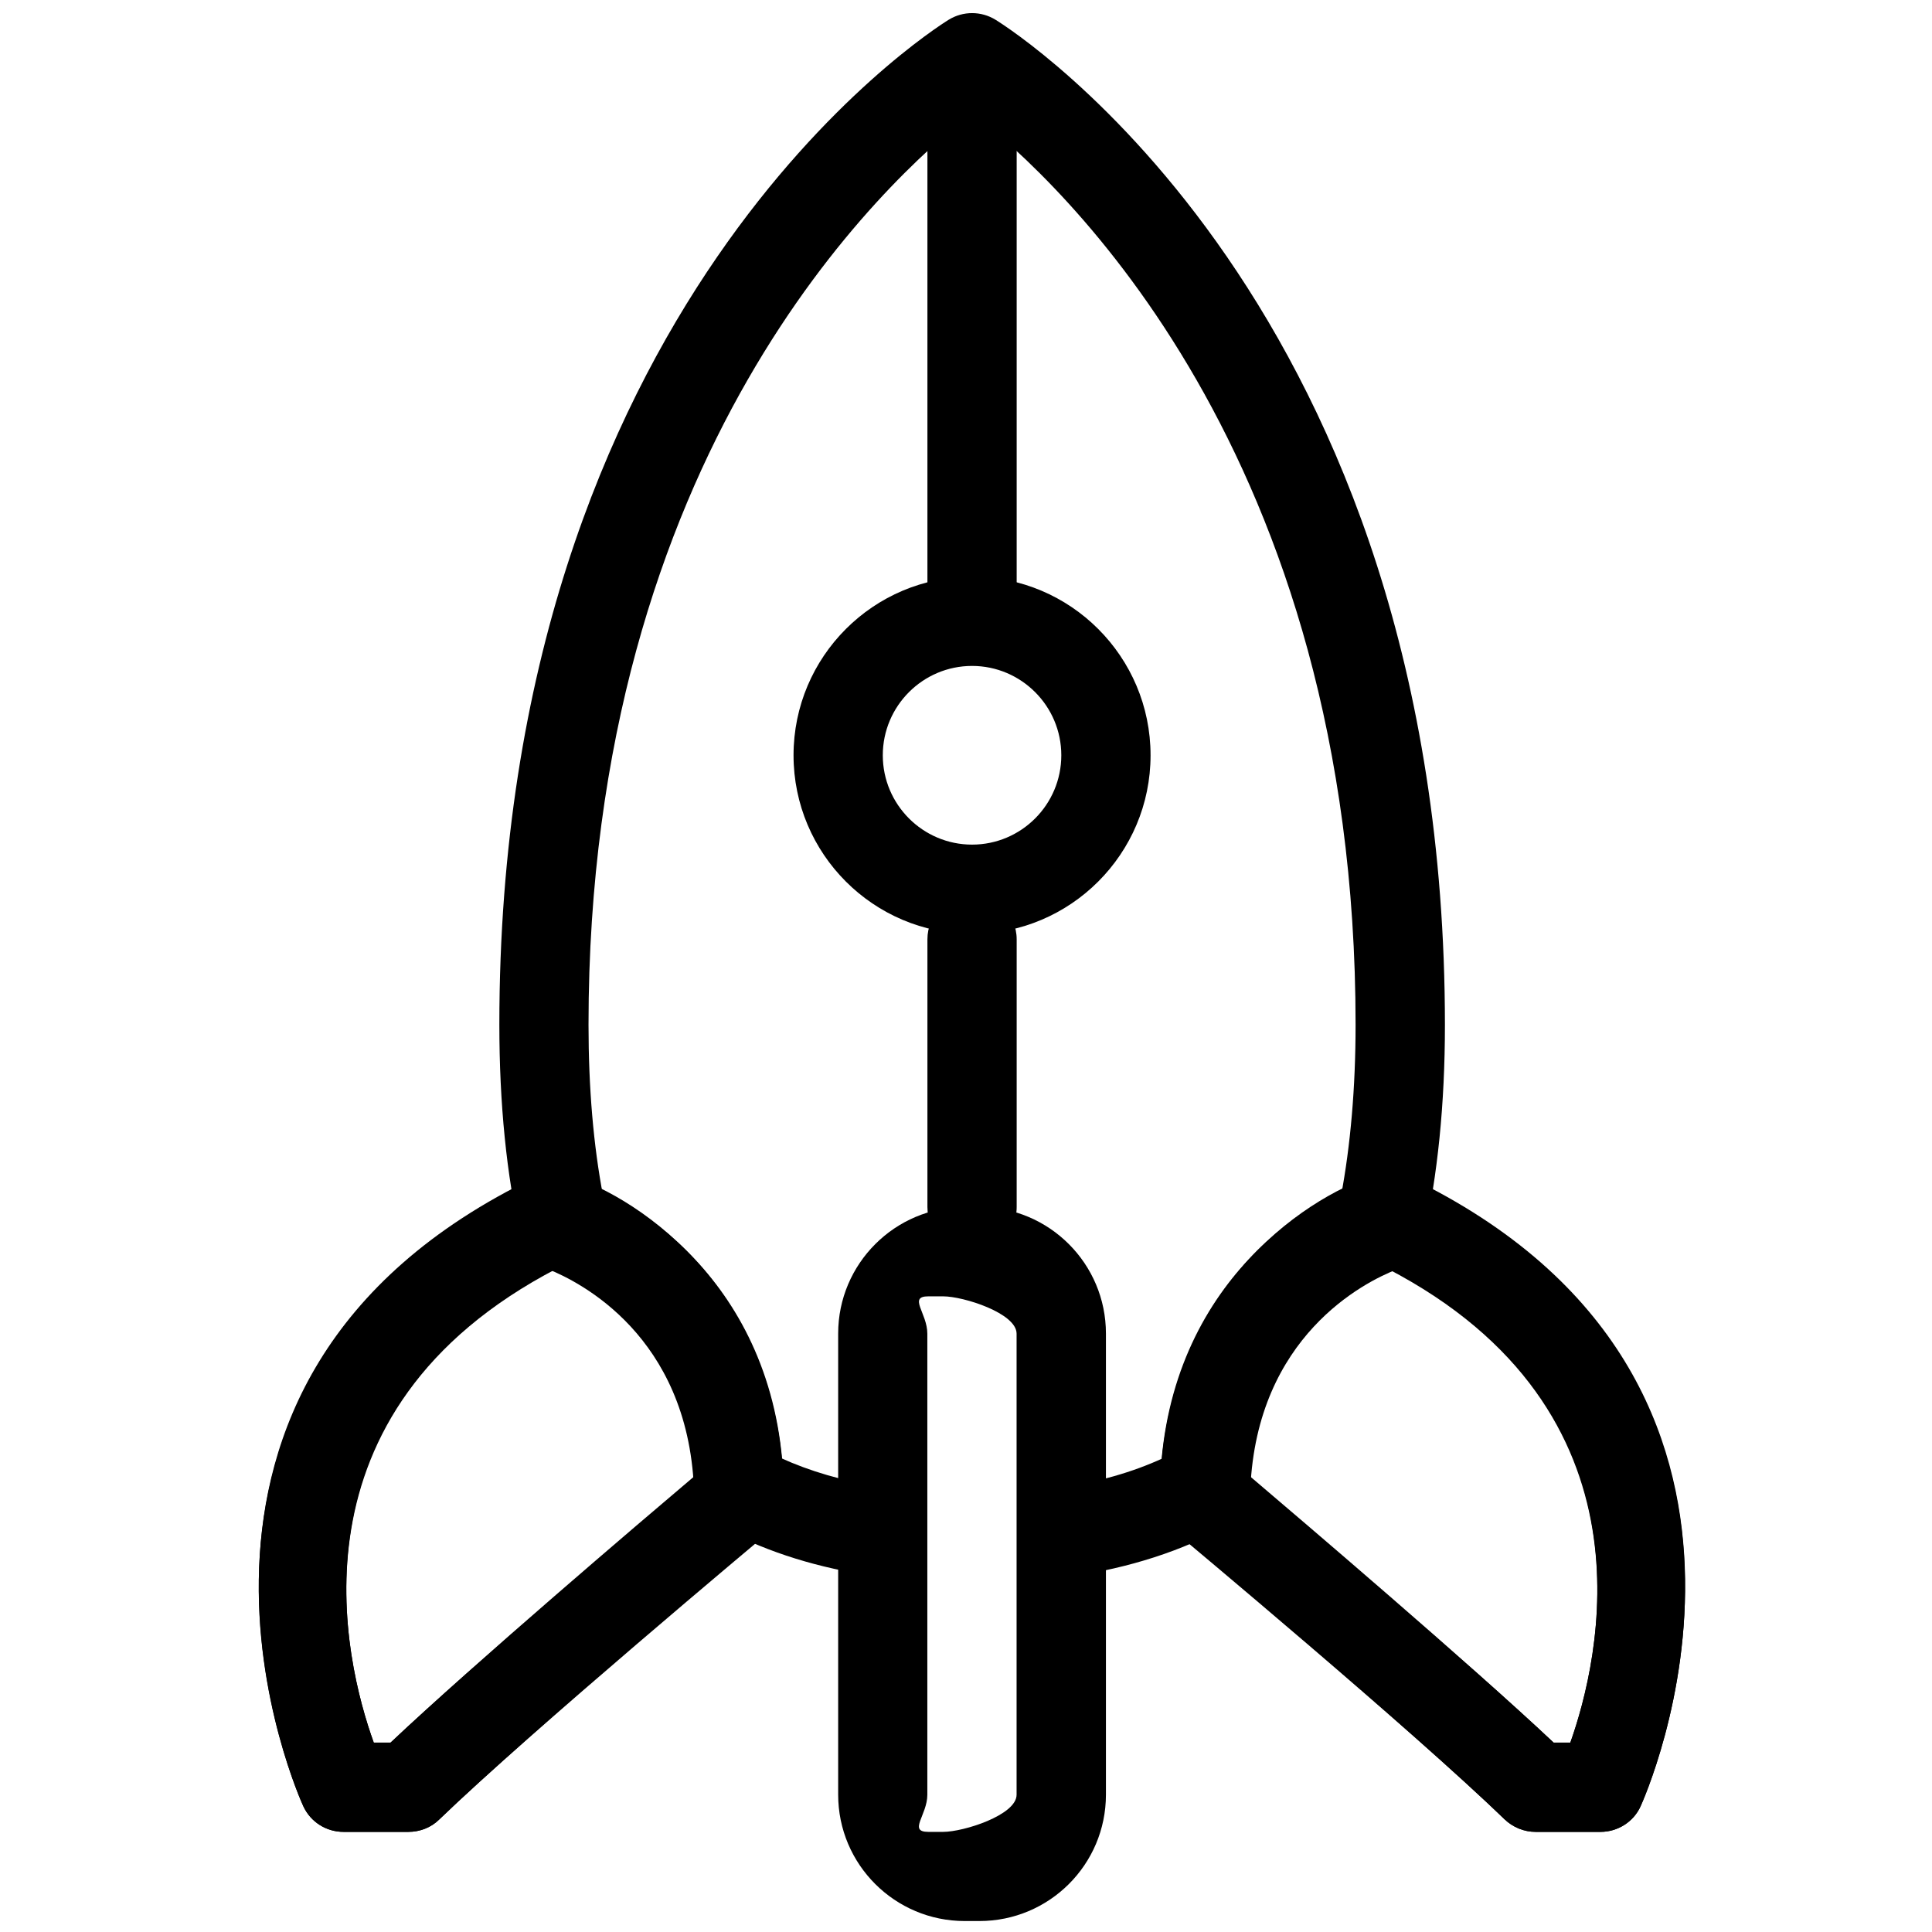
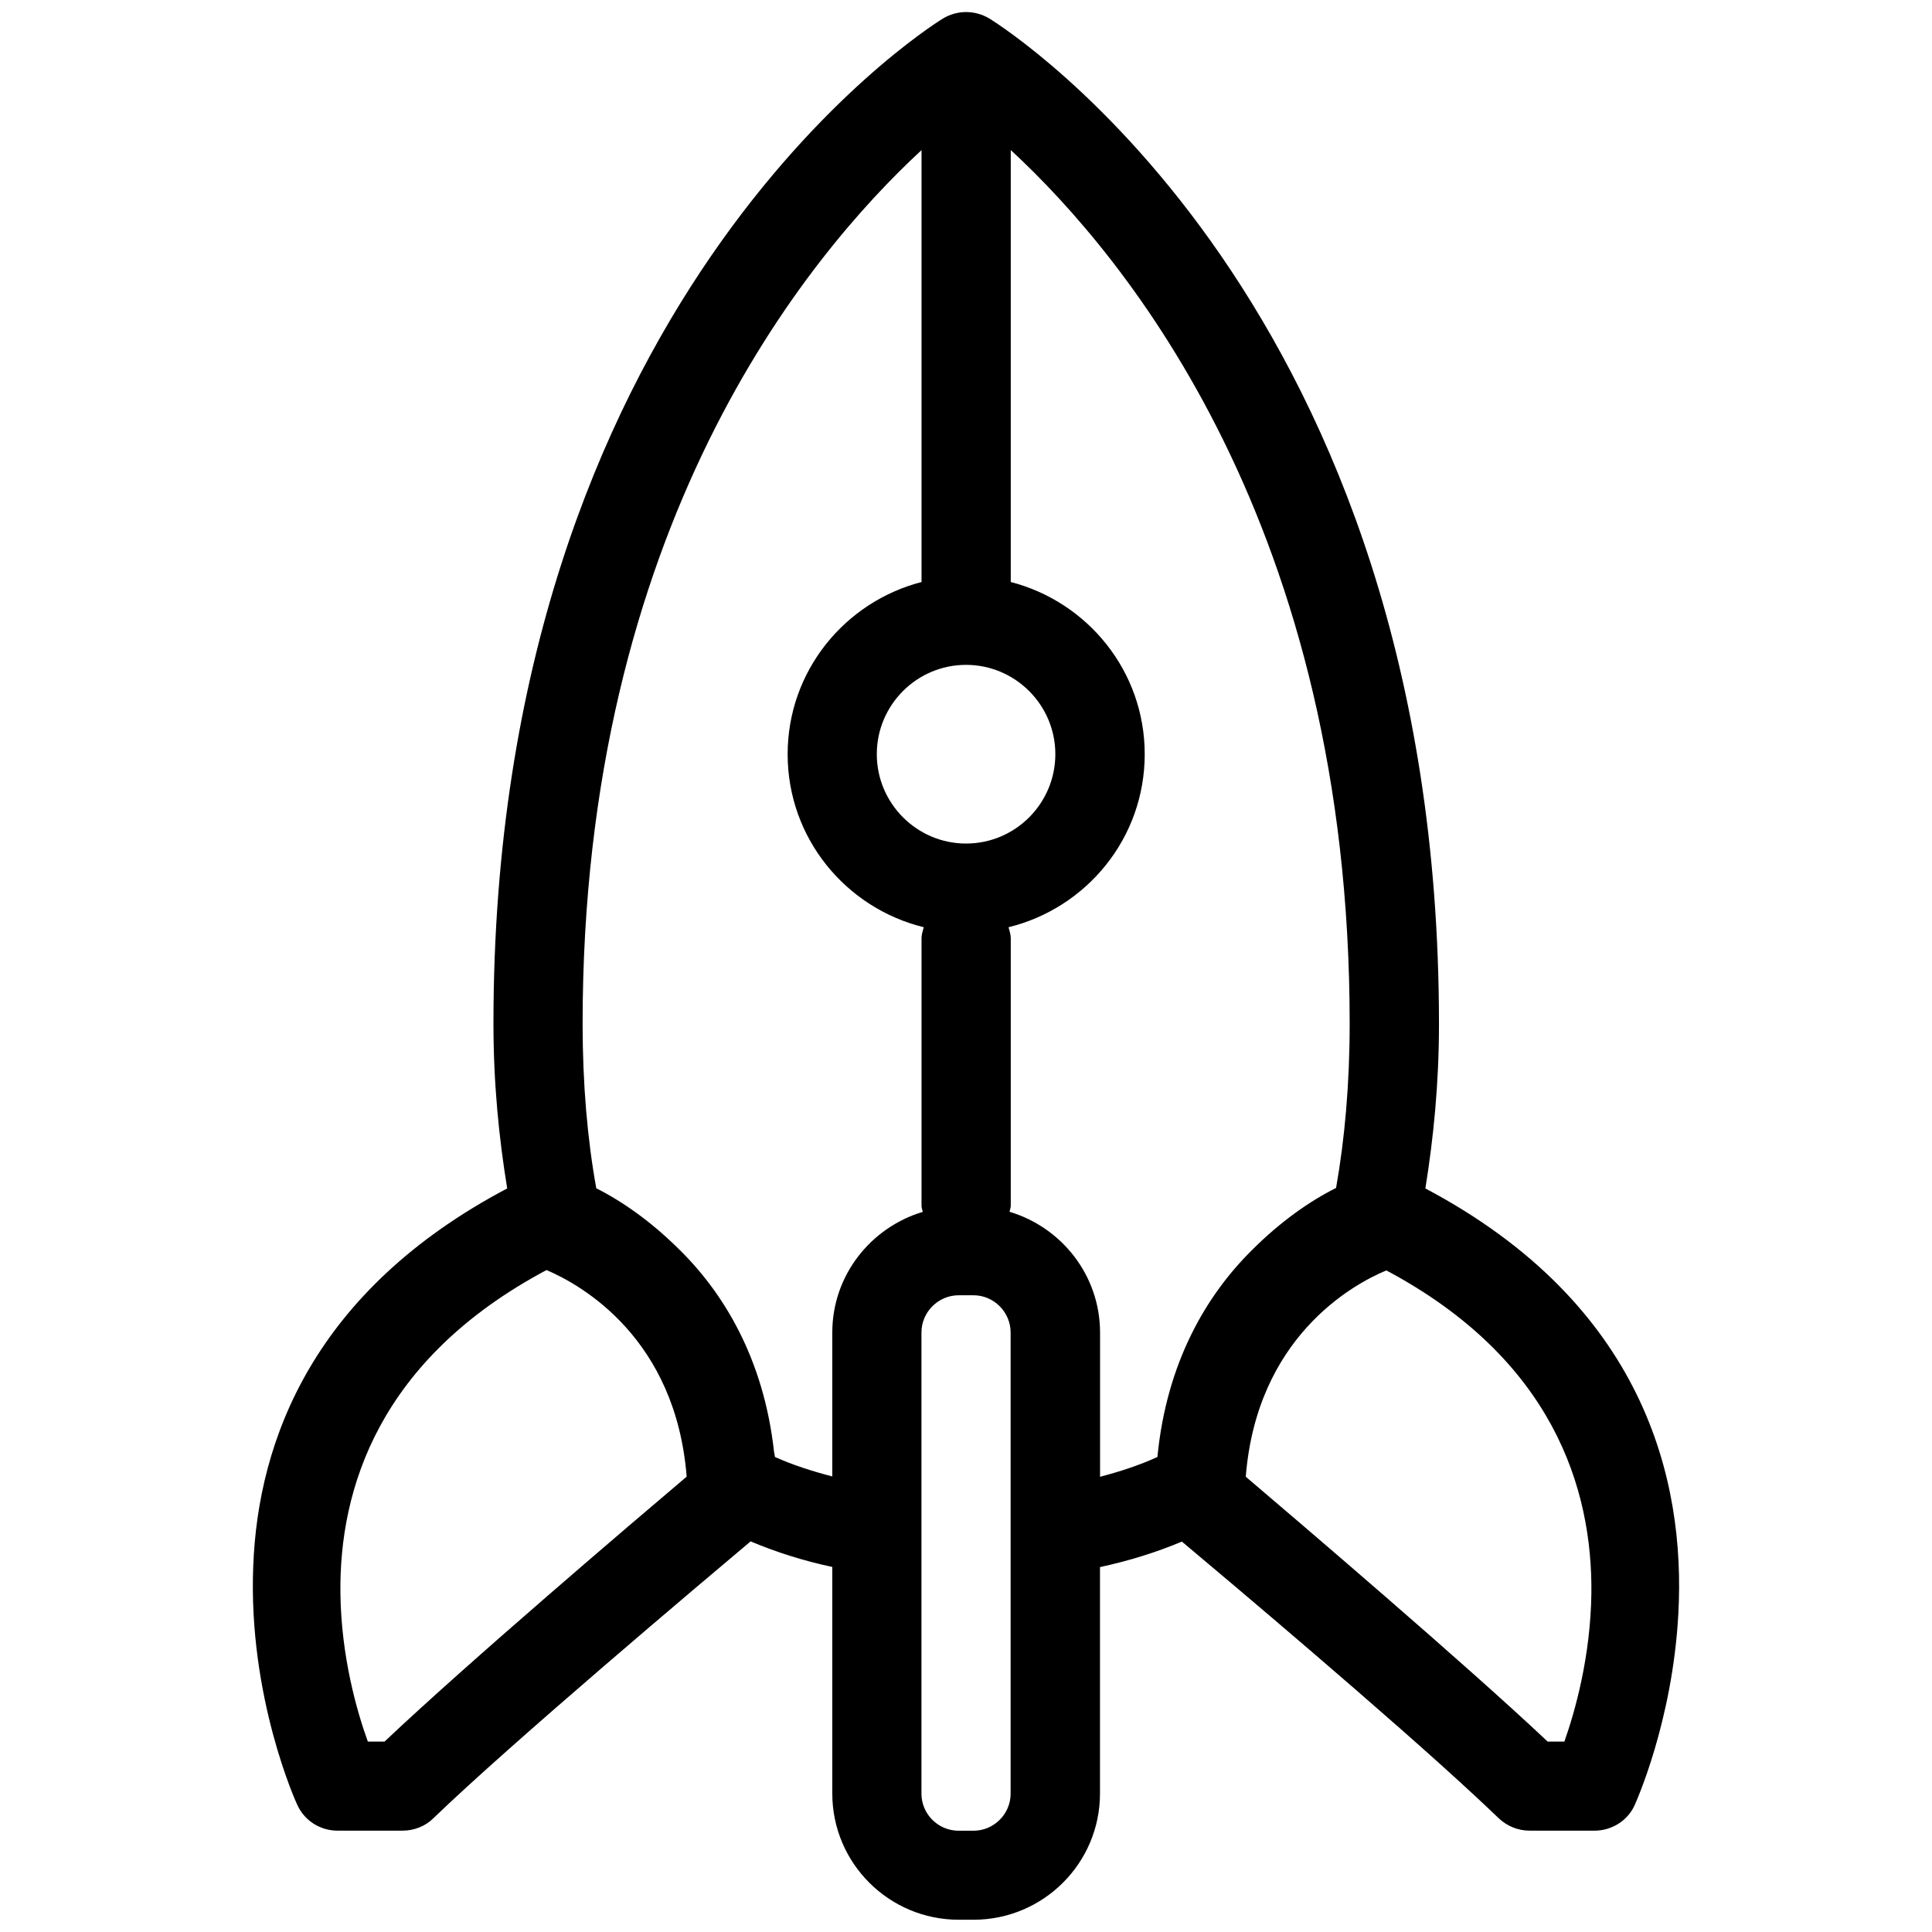
- <svg xmlns="http://www.w3.org/2000/svg" version="1.1" id="Calque_1" x="0px" y="0px" width="27.129px" height="27.129px" viewBox="8.269 4.582 27.129 27.129" enable-background="new 8.269 4.582 27.129 27.129" xml:space="preserve">
-   <defs id="defs3327" />
-   <g transform="matrix(1.253322,0,0,1.253322,1.629668,0.9297183)" id="g7403">
-     <g id="g7405">
-       <g id="g7407">
-         <path d="m 16.452,3.136 c -0.162,-0.1 -0.365,-0.1 -0.527,0 -0.204,0.127 -5.033,3.204 -5.033,11.257 0,0.885 0.08,1.688 0.24,2.385 0.035,0.16 0.15,0.293 0.303,0.354 0.365,0.146 1.562,0.75 1.637,2.455 0.008,0.174 0.104,0.331 0.256,0.415 0.48,0.268 1.037,0.454 1.652,0.553 0.271,0.041 0.528,-0.143 0.574,-0.414 0.043,-0.271 -0.144,-0.529 -0.416,-0.574 -0.4,-0.062 -0.767,-0.17 -1.091,-0.317 -0.168,-1.515 -1.082,-2.479 -1.992,-2.933 -0.109,-0.568 -0.164,-1.215 -0.164,-1.922 0,-6.408 3.324,-9.459 4.297,-10.215 0.974,0.756 4.297,3.809 4.297,10.215 0,0.707 -0.057,1.354 -0.164,1.922 -0.909,0.451 -1.823,1.418 -1.991,2.933 -0.347,0.16 -0.735,0.271 -1.183,0.334 -0.008,0.001 -0.016,0.007 -0.021,0.008 0,0.468 0,0.703 0,0.972 0.031,0.006 0.061,0.018 0.094,0.018 0.023,0 0.047,-0.002 0.072,-0.005 0.66,-0.097 1.252,-0.287 1.758,-0.569 0.15,-0.085 0.248,-0.24 0.256,-0.415 0.074,-1.705 1.271,-2.312 1.637,-2.455 0.152,-0.061 0.267,-0.192 0.304,-0.354 0.157,-0.697 0.239,-1.5 0.239,-2.386 C 21.484,6.34 16.657,3.263 16.452,3.136 z" id="path7409" />
-       </g>
-       <g id="g7411">
-         <path d="m 23.229,23.438 h -0.727 c -0.129,0 -0.254,-0.051 -0.348,-0.141 -1.008,-0.977 -3.652,-3.186 -3.68,-3.208 -0.113,-0.095 -0.181,-0.235 -0.181,-0.384 0,-2.273 1.584,-3.368 2.422,-3.63 0.119,-0.036 0.252,-0.029 0.367,0.026 4.758,2.289 2.619,7 2.597,7.047 -0.079,0.178 -0.257,0.29 -0.45,0.29 z m -0.525,-1 h 0.187 c 0.323,-0.914 1.018,-3.736 -2.045,-5.336 -0.419,0.193 -1.449,0.83 -1.541,2.377 0.593,0.5 2.451,2.067 3.399,2.959 z" id="path7413" />
-       </g>
-       <g id="g7415">
-         <path d="M 9.872,23.438 H 9.147 c -0.193,0 -0.369,-0.11 -0.451,-0.287 -0.023,-0.047 -2.162,-4.76 2.596,-7.047 0.115,-0.057 0.246,-0.062 0.365,-0.026 0.838,0.262 2.422,1.354 2.422,3.63 0,0.146 -0.063,0.289 -0.181,0.384 -0.024,0.021 -2.669,2.232 -3.68,3.208 -0.09,0.089 -0.215,0.138 -0.346,0.138 z m -0.387,-1 h 0.188 c 0.947,-0.893 2.803,-2.459 3.4,-2.959 -0.094,-1.547 -1.121,-2.182 -1.541,-2.377 -3.076,1.606 -2.375,4.425 -2.047,5.336 z" id="path7417" />
-       </g>
-       <g id="g7419">
-         <g id="g7421">
-           <path d="m 23.229,23.438 h -0.727 c -0.129,0 -0.254,-0.051 -0.348,-0.141 -1.01,-0.977 -3.654,-3.212 -3.682,-3.234 -0.111,-0.095 -0.179,-0.232 -0.179,-0.381 0,-2.279 1.592,-3.341 2.435,-3.584 0.117,-0.033 0.244,-0.022 0.354,0.03 4.758,2.289 2.617,6.976 2.597,7.022 -0.079,0.177 -0.259,0.288 -0.45,0.288 z m -0.525,-1 h 0.187 c 0.323,-0.908 1.018,-3.717 -2.052,-5.312 -0.412,0.184 -1.442,0.789 -1.534,2.331 0.591,0.503 2.451,2.087 3.399,2.981 z" id="path7423" />
-         </g>
-         <g id="g7425">
-           <path d="M 9.872,23.438 H 9.147 c -0.193,0 -0.369,-0.109 -0.451,-0.287 -0.023,-0.047 -2.164,-4.731 2.596,-7.021 0.111,-0.055 0.236,-0.063 0.355,-0.028 0.842,0.241 2.432,1.303 2.432,3.582 0,0.146 -0.063,0.287 -0.177,0.383 -0.026,0.021 -2.673,2.258 -3.684,3.232 -0.09,0.09 -0.215,0.139 -0.346,0.139 z m -0.387,-1 h 0.188 c 0.947,-0.895 2.807,-2.479 3.4,-2.981 -0.092,-1.541 -1.121,-2.146 -1.535,-2.331 -3.082,1.603 -2.381,4.405 -2.053,5.312 z" id="path7427" />
-         </g>
-       </g>
-     </g>
-     <g id="g7429">
-       <path d="m 16.188,13.377 c -1.104,0 -2,-0.897 -2,-2.001 0,-1.104 0.896,-2.001 2,-2.001 1.104,0 2,0.897 2,2.001 0,1.104 -0.896,2.001 -2,2.001 z m 0,-3.002 c -0.551,0 -1,0.449 -1,1.001 0,0.552 0.449,1.001 1,1.001 0.552,0 1,-0.449 1,-1.001 0,-0.552 -0.449,-1.001 -1,-1.001 z" id="path7431" />
-     </g>
-     <g id="g7433">
-       <path d="m 16.188,9.938 c -0.276,0 -0.5,-0.224 -0.5,-0.5 v -5 c 0,-0.276 0.224,-0.5 0.5,-0.5 0.275,0 0.5,0.224 0.5,0.5 v 5 c 0,0.277 -0.224,0.5 -0.5,0.5 z" id="path7435" />
-     </g>
-     <g id="g7437">
-       <path d="m 16.188,16.938 c -0.276,0 -0.5,-0.224 -0.5,-0.5 v -3 c 0,-0.275 0.224,-0.5 0.5,-0.5 0.275,0 0.5,0.224 0.5,0.5 v 3 c 0,0.277 -0.224,0.5 -0.5,0.5 z" id="path7439" />
-     </g>
-     <g id="g7441">
-       <path d="m 17.688,23.021 c 0,0.783 -0.635,1.416 -1.418,1.416 h -0.164 c -0.782,0 -1.418,-0.633 -1.418,-1.416 v -5.166 c 0,-0.782 0.636,-1.418 1.418,-1.418 h 0.164 c 0.783,0 1.418,0.636 1.418,1.418 v 5.166 z m -1.99,-5.583 c -0.229,0 -0.011,0.188 -0.011,0.418 v 5.166 c 0,0.229 -0.219,0.416 0.011,0.416 h 0.166 c 0.229,0 0.823,-0.188 0.823,-0.416 v -5.166 c 0,-0.229 -0.594,-0.418 -0.823,-0.418 h -0.166 z" id="path7443" />
-     </g>
-   </g>
+ <svg xmlns="http://www.w3.org/2000/svg" version="1.1" id="Calque_1" x="0px" y="0px" width="27.129px" height="27.129px" viewBox="0 0 27.129 27.129" enable-background="new 0 0 27.129 27.129" xml:space="preserve">
+   <path d="M20.015,16.688c0.114-0.709,0.191-1.468,0.191-2.311C20.204,4.279,14.153,0.422,13.897,0.263  c-0.203-0.125-0.458-0.125-0.661,0C12.98,0.422,6.929,4.279,6.929,14.371c0,0.844,0.077,1.605,0.193,2.317  c-2.717,1.435-3.499,3.529-3.566,5.303c-0.074,1.839,0.605,3.327,0.62,3.356c0.103,0.223,0.324,0.359,0.565,0.359H5.65  c0.164,0,0.321-0.061,0.433-0.172c1.108-1.069,3.782-3.322,4.457-3.89c0.358,0.151,0.739,0.272,1.147,0.359v3.181  c0,0.98,0.797,1.773,1.776,1.773h0.206c0.98,0,1.777-0.793,1.777-1.773v-3.179c0.409-0.088,0.792-0.208,1.15-0.358  c0.631,0.528,2.919,2.456,4.143,3.596c0.109,0.102,0.213,0.199,0.304,0.287c0.118,0.113,0.274,0.176,0.437,0.176h0.911  c0.239,0,0.465-0.139,0.563-0.359c0.011-0.025,0.532-1.169,0.613-2.686C23.671,20.773,23.08,18.311,20.015,16.688z M13.565,11.845  c-0.689,0-1.253-0.563-1.253-1.255s0.563-1.254,1.253-1.254c0.691,0,1.254,0.563,1.254,1.254S14.258,11.845,13.565,11.845z   M5.165,24.455c-0.154-0.427-0.373-1.188-0.385-2.079c-0.018-1.468,0.539-3.287,2.894-4.542c0.5,0.213,1.815,0.962,1.968,2.901  c-0.759,0.643-3.063,2.604-4.242,3.72H5.165z M10.882,20.459c-0.003-0.025-0.01-0.048-0.013-0.073  c-0.144-1.303-0.707-2.241-1.363-2.872c-0.377-0.37-0.774-0.648-1.133-0.828c-0.125-0.69-0.192-1.464-0.192-2.312  c0-6.966,3.132-10.762,4.759-12.266v6.055c0,0.003,0.002,0.006,0.002,0.009c-1.08,0.279-1.882,1.252-1.882,2.419  c0,1.178,0.816,2.16,1.911,2.429c-0.013,0.051-0.031,0.101-0.031,0.155v3.759c0,0.029,0.013,0.055,0.017,0.083  c-0.731,0.22-1.27,0.892-1.27,1.694v2.021C11.402,20.658,11.129,20.57,10.882,20.459z M14.191,25.186  c0,0.287-0.235,0.521-0.522,0.521h-0.207c-0.289,0-0.523-0.234-0.523-0.521v-6.475c0-0.287,0.236-0.523,0.523-0.523h0.207  c0.287,0,0.522,0.236,0.522,0.523V25.186z M14.176,17.016c0.004-0.027,0.017-0.053,0.017-0.082v-3.759  c0-0.055-0.018-0.104-0.031-0.155c1.096-0.269,1.912-1.251,1.912-2.429c0-1.167-0.802-2.14-1.883-2.419  c0-0.003,0.002-0.006,0.002-0.009V2.107c1.628,1.504,4.759,5.303,4.759,12.266c0,0.847-0.069,1.618-0.191,2.308  c-0.373,0.186-0.788,0.479-1.18,0.872c-0.65,0.642-1.2,1.59-1.328,2.899c0,0.003-0.001,0.005-0.001,0.007  c-0.248,0.114-0.52,0.203-0.805,0.278v-2.026C15.446,17.908,14.908,17.235,14.176,17.016z M21.732,24.455  c-1.18-1.112-3.479-3.072-4.239-3.719c0.154-1.942,1.479-2.692,1.974-2.897c2.34,1.247,2.895,3.065,2.879,4.534  c-0.012,0.892-0.228,1.653-0.379,2.082H21.732z" />
</svg>
